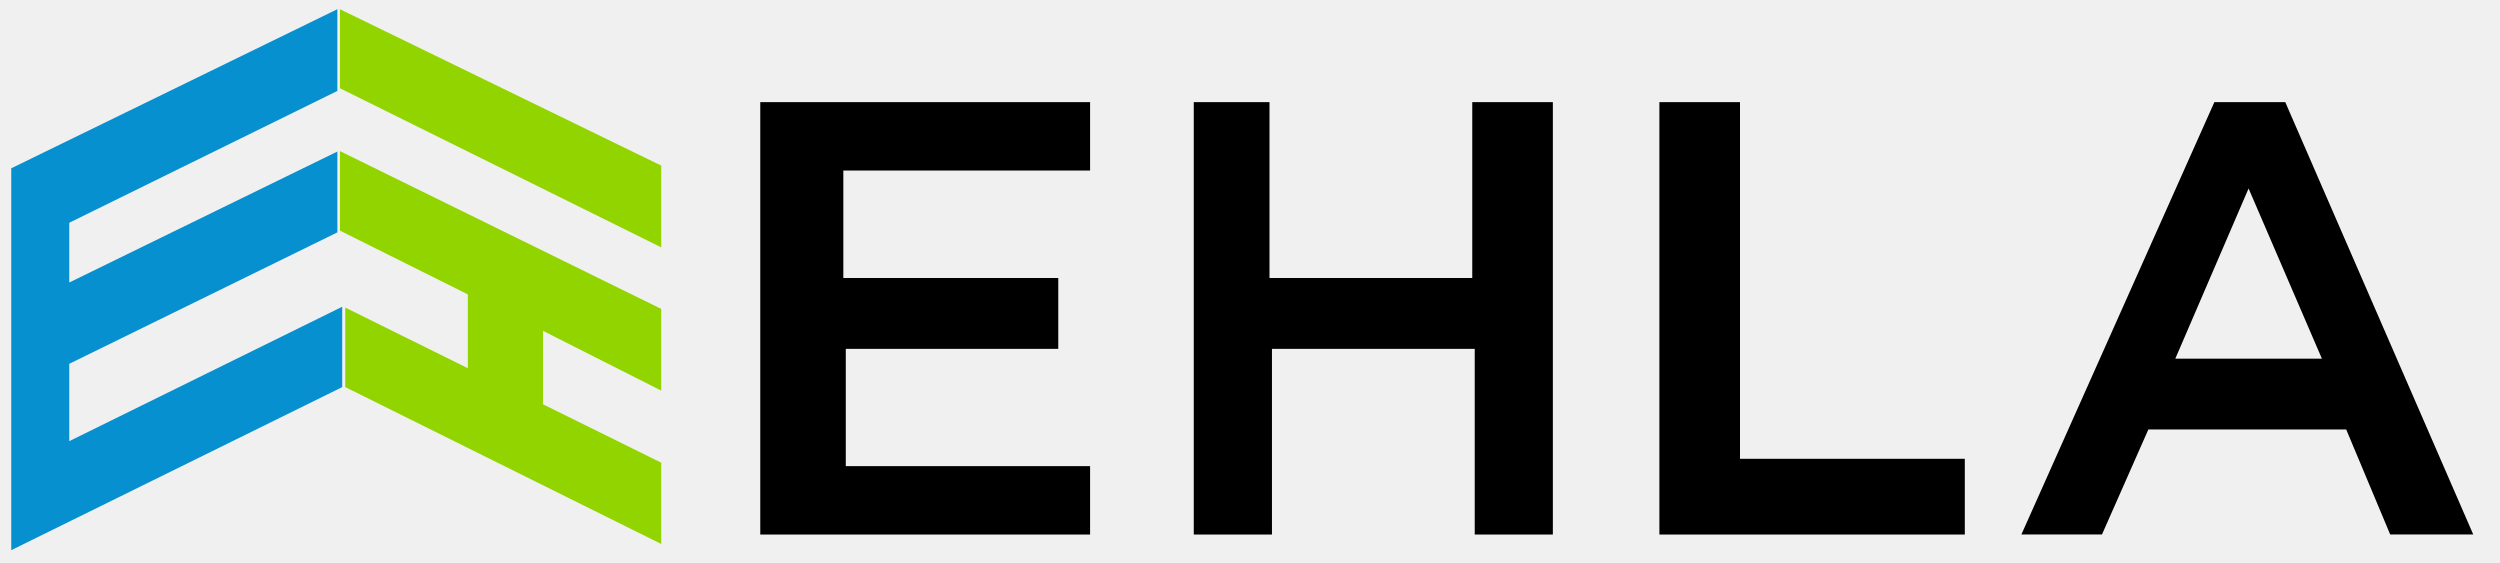
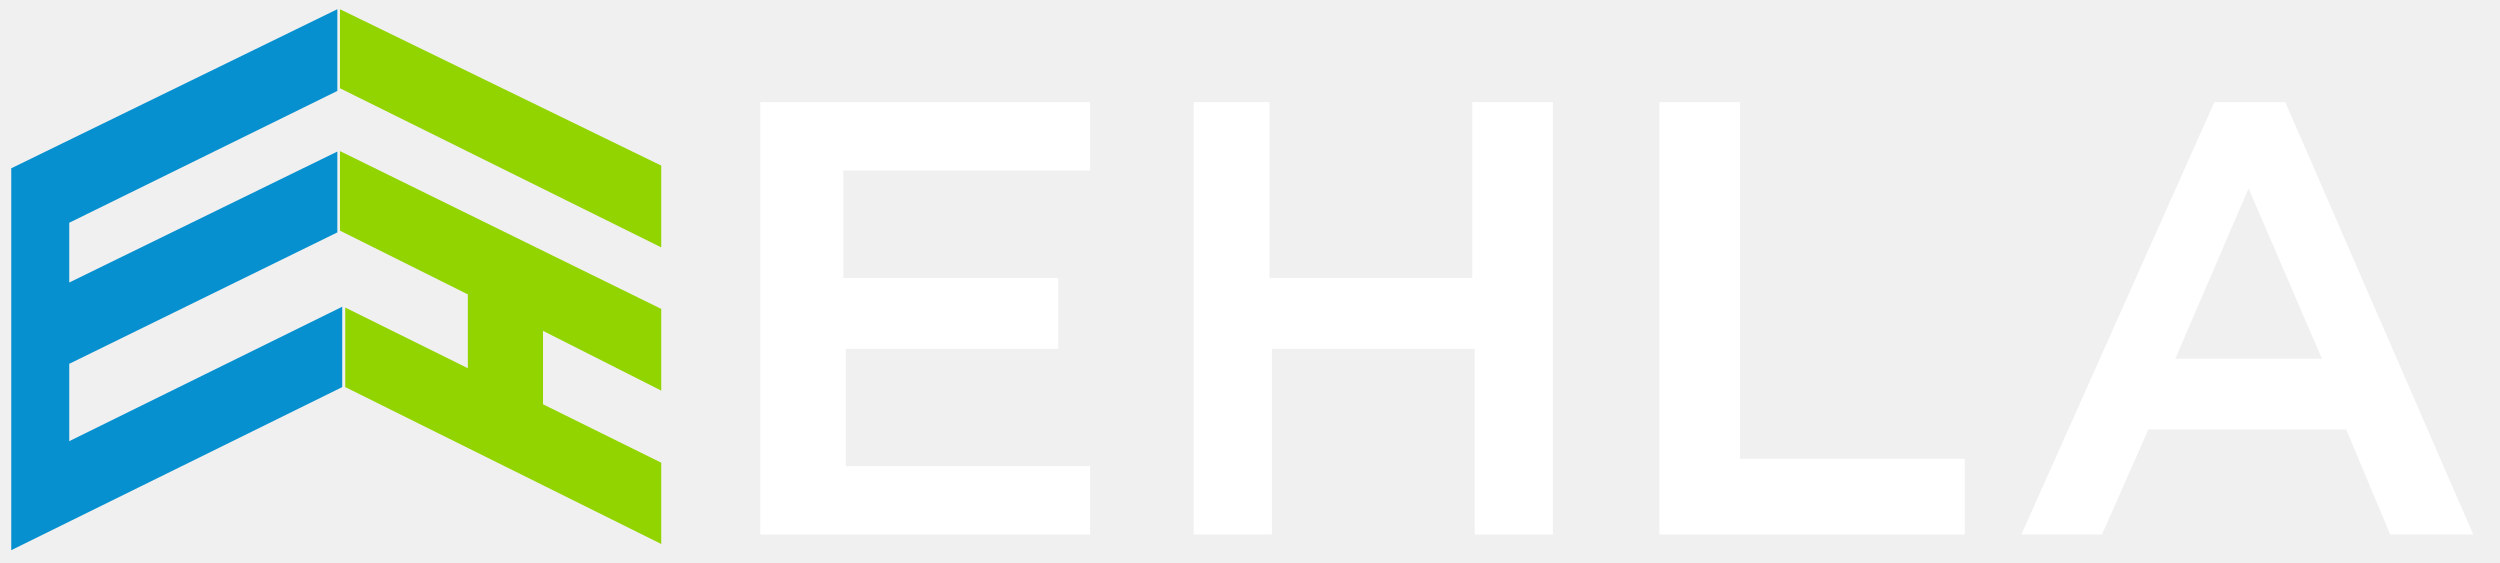
<svg xmlns="http://www.w3.org/2000/svg" width="226.77" height="51.023" viewBox="0 88.385 226.77 51.023">
-   <path d="M68.963 97.648v39.224H98.88v-6.205H76.72V120.03h19.274v-6.428H76.497v-9.748H98.88v-6.206M108.284 97.648v39.224h7.093v-16.84h18.393v16.84h7.086V97.648h-7.31v15.954h-18.393V97.648M150.52 97.648h7.312v32.355h20.392v6.87H150.52M207.29 97.648h-6.428l-17.506 39.22h7.31l4.207-9.526h17.947l3.99 9.525h7.533l-17.052-39.22zm-9.972 23.27l6.646-15.437 6.652 15.438h-13.298z" />
+   <path fill="#ffffff" d="M68.963 97.648v39.224H98.88v-6.205H76.72V120.03h19.274v-6.428H76.497v-9.748H98.88v-6.206M108.284 97.648v39.224h7.093v-16.84h18.393v16.84h7.086V97.648h-7.31v15.954h-18.393V97.648M150.52 97.648h7.312v32.355h20.392v6.87H150.52M207.29 97.648h-6.428l-17.506 39.22h7.31l4.207-9.526h17.947l3.99 9.525h7.533l-17.052-39.22zm-9.972 23.27l6.646-15.437 6.652 15.438h-13.298z" />
  <path fill="#0690CF" d="M30.6 89.22v7.413L6.282 108.59v5.42L30.6 102.13v7.335l-24.318 11.92v7.016l24.76-12.193v7.29L1.02 138.29v-34.64" />
  <path fill="#92D400" d="M30.836 89.22v7.17l29.144 14.434v-7.418M30.836 102.09l29.144 14.315v7.412l-10.725-5.42v6.66l10.725 5.298v7.374l-28.665-14.233v-7.214l11.122 5.503v-6.696l-11.6-5.784" />
</svg>
